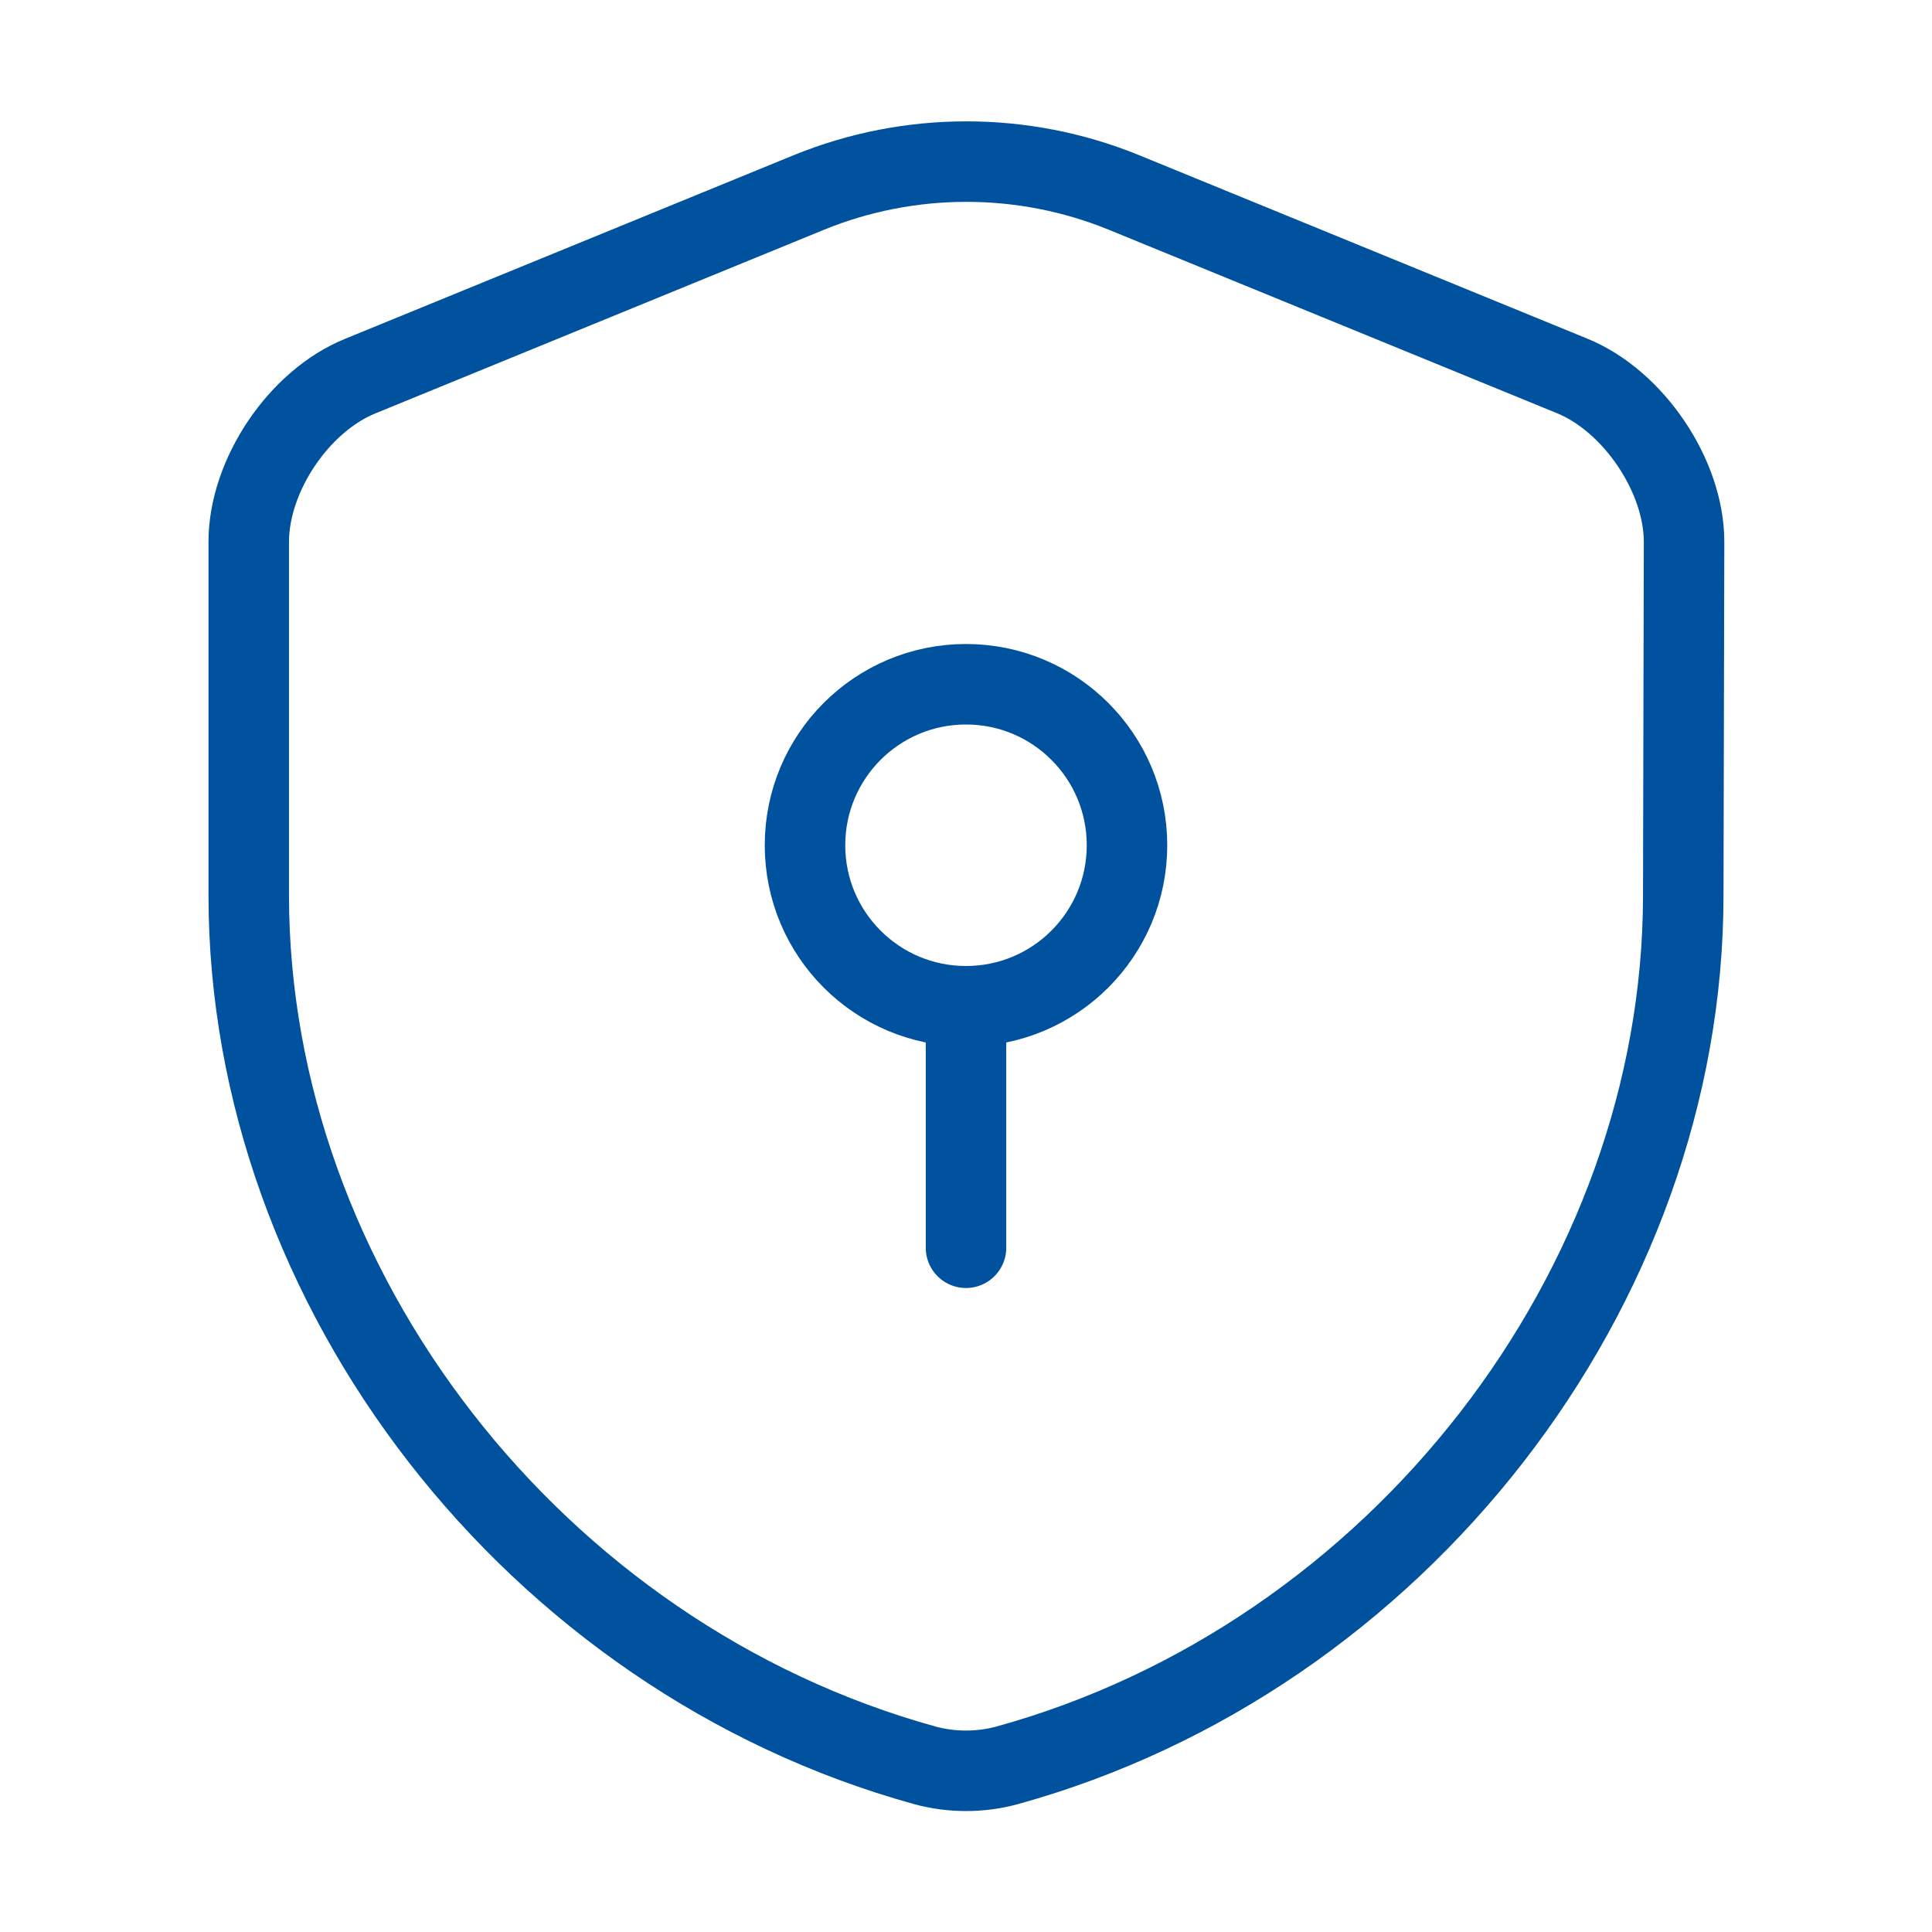
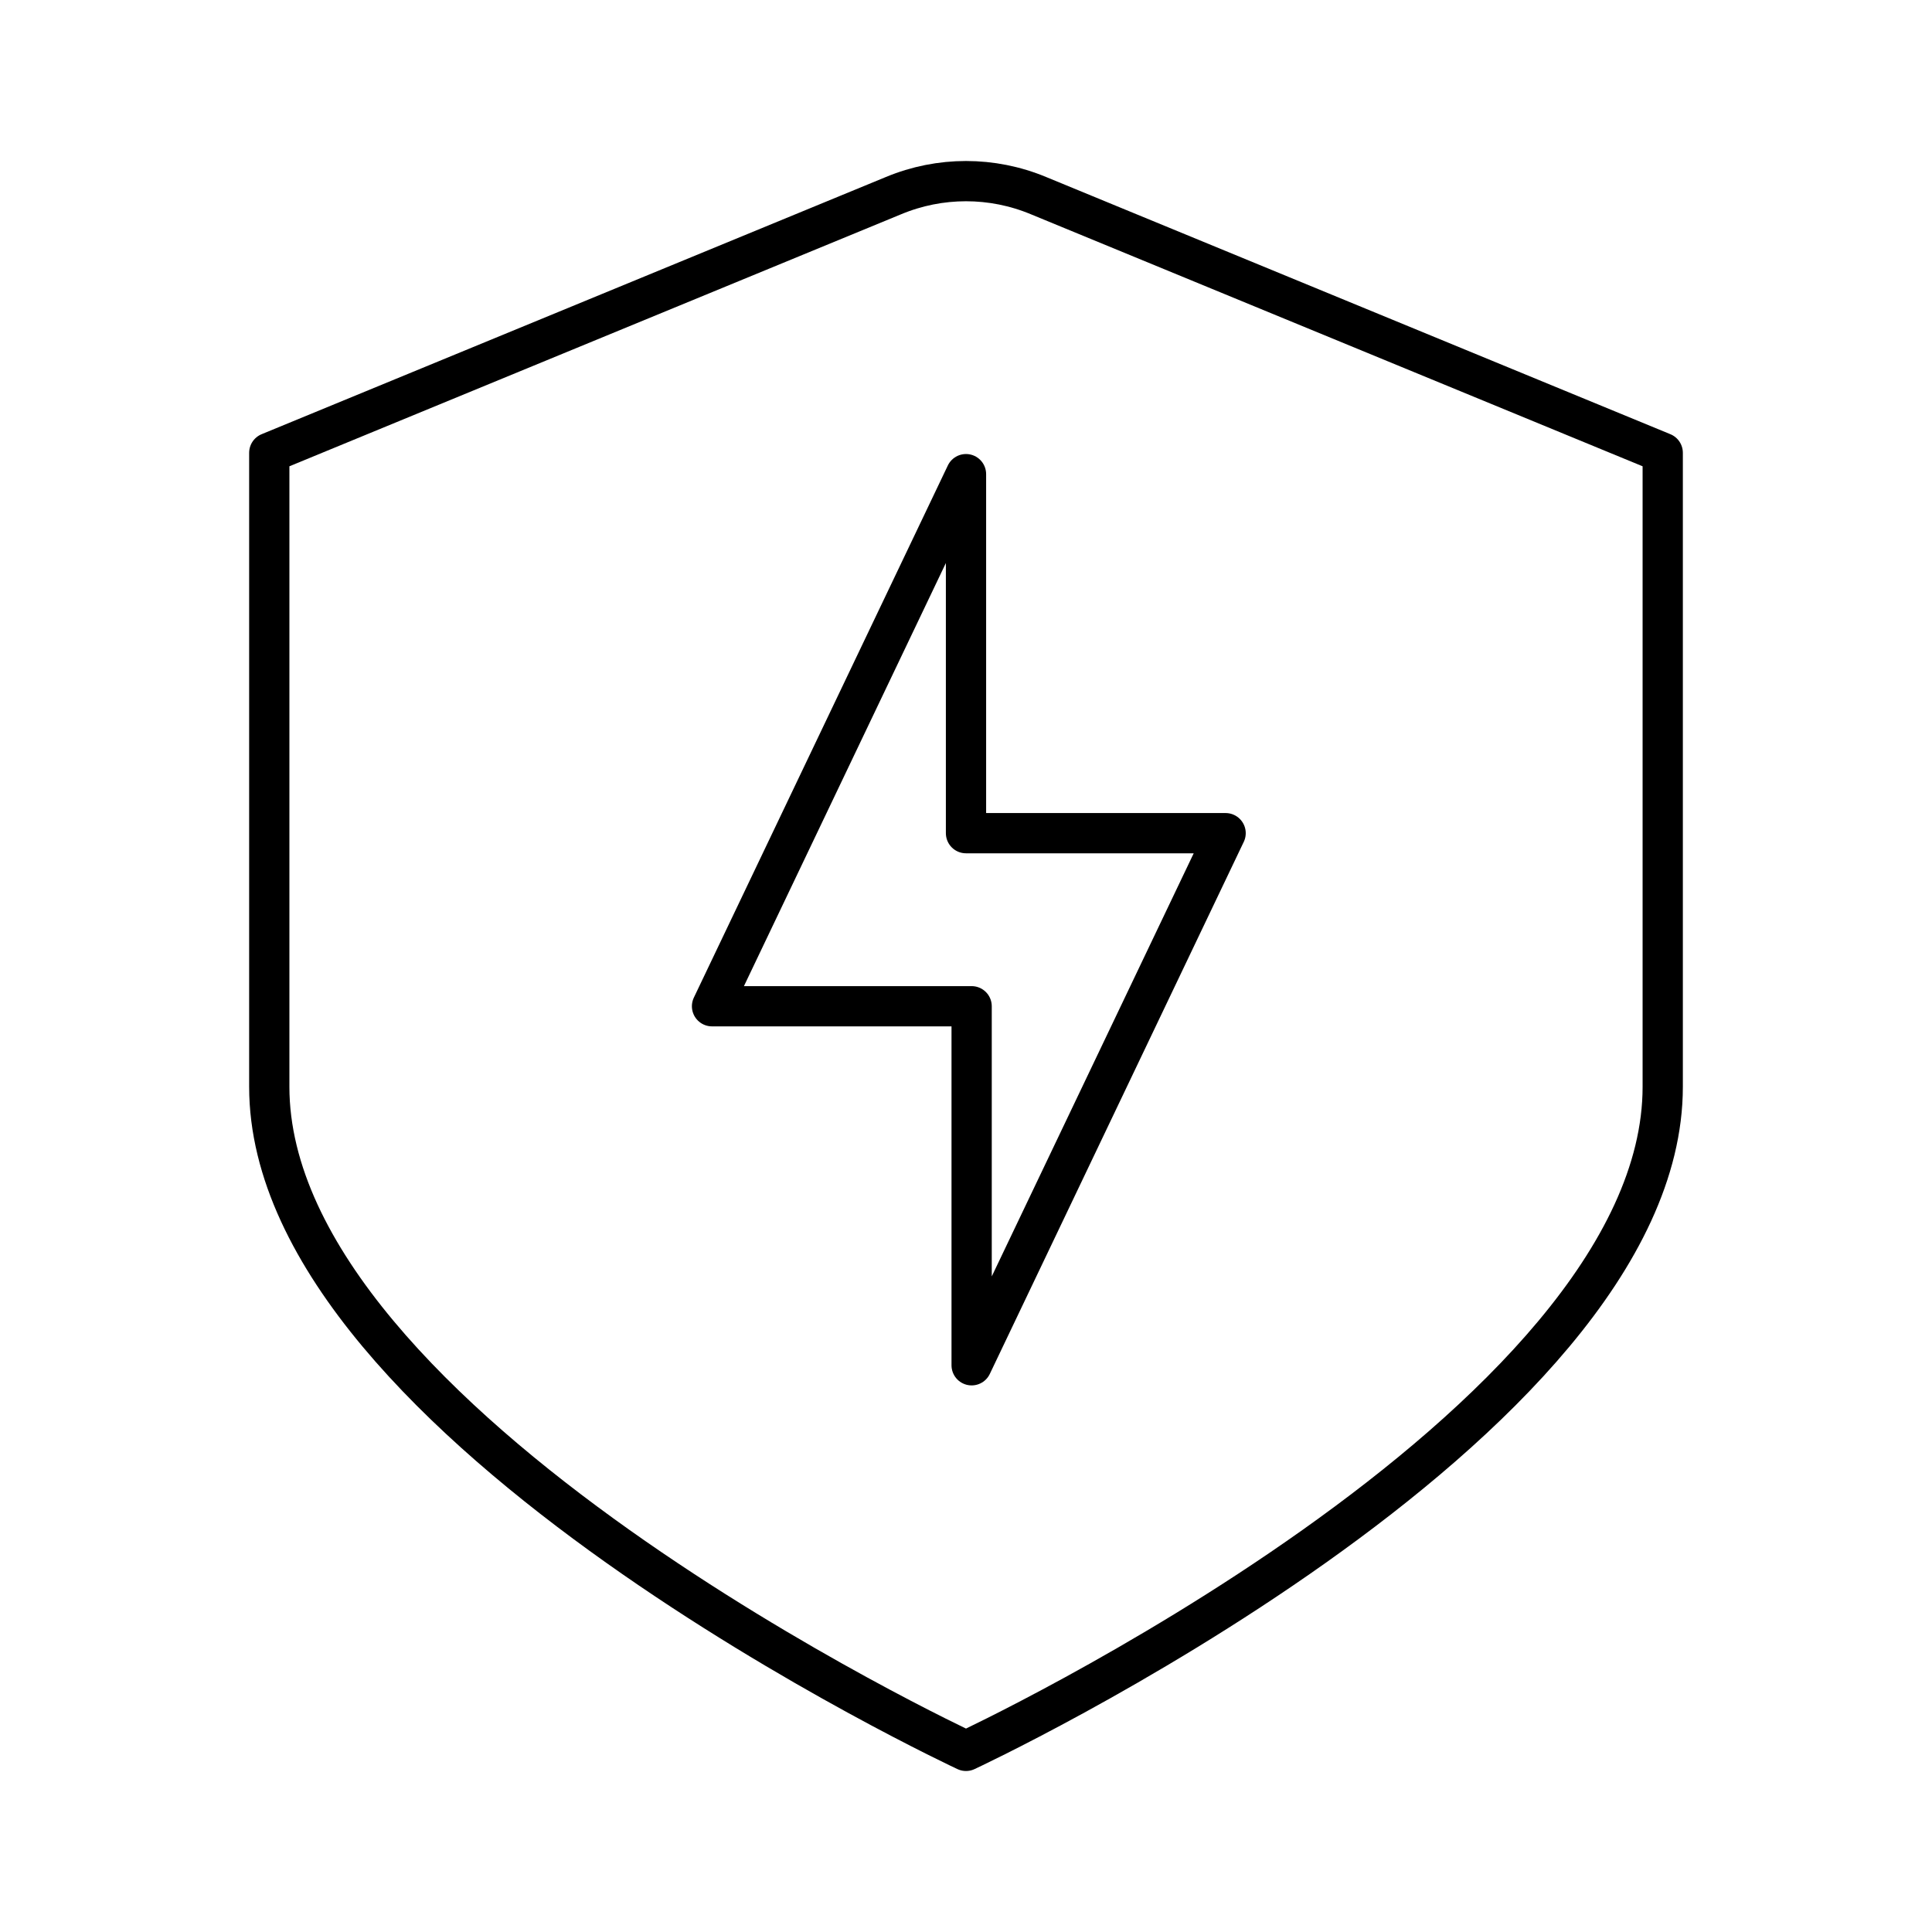
- <svg xmlns="http://www.w3.org/2000/svg" viewBox="0 0 24 24" fill="none">
+ <svg xmlns="http://www.w3.org/2000/svg" viewBox="0 0 48 48" fill="#000000">
  <g id="SVGRepo_bgCarrier" stroke-width="0" />
  <g id="SVGRepo_tracerCarrier" stroke-linecap="round" stroke-linejoin="round" />
  <g id="SVGRepo_iconCarrier">
-     <path d="M20.91 11.12C20.91 16.01 17.36 20.59 12.51 21.93C12.18 22.02 11.82 22.02 11.49 21.93C6.64 20.59 3.09 16.01 3.09 11.12V6.73C3.09 5.91 3.71 4.98 4.48 4.67L10.05 2.39C11.3 1.88 12.71 1.88 13.96 2.39L19.53 4.67C20.29 4.98 20.92 5.91 20.92 6.73L20.91 11.12Z" stroke="hsl(209 100% 31%)" stroke-width="1" stroke-linecap="round" stroke-linejoin="round" />
-     <path d="M12 12.5C13.105 12.5 14 11.605 14 10.5C14 9.395 13.105 8.5 12 8.5C10.895 8.5 10 9.395 10 10.5C10 11.605 10.895 12.5 12 12.5Z" stroke="hsl(209 100% 31%)" stroke-width="1" stroke-miterlimit="10" stroke-linecap="round" stroke-linejoin="round" />
-     <path d="M12 12.5V15.5" stroke="hsl(209 100% 31%)" stroke-width="1" stroke-miterlimit="10" stroke-linecap="round" stroke-linejoin="round" />
+     <defs>
+       <style>.a{fill:none;stroke:#000000;stroke-linecap:round;stroke-linejoin:round;}</style>
+     </defs>
+     <path class="a" d="M22.2,4.86,6.69,11.25V27C6.69,35.44,24,43.5,24,43.5S41.31,35.44,41.31,27V11.25L25.8,4.86A4.68,4.68,0,0,0,22.2,4.86Z" />
+     <polygon class="a" points="30.45 20.7 24 20.7 24 11.78 17.69 25 24.14 25 24.14 33.92 30.45 20.7" />
  </g>
</svg>
